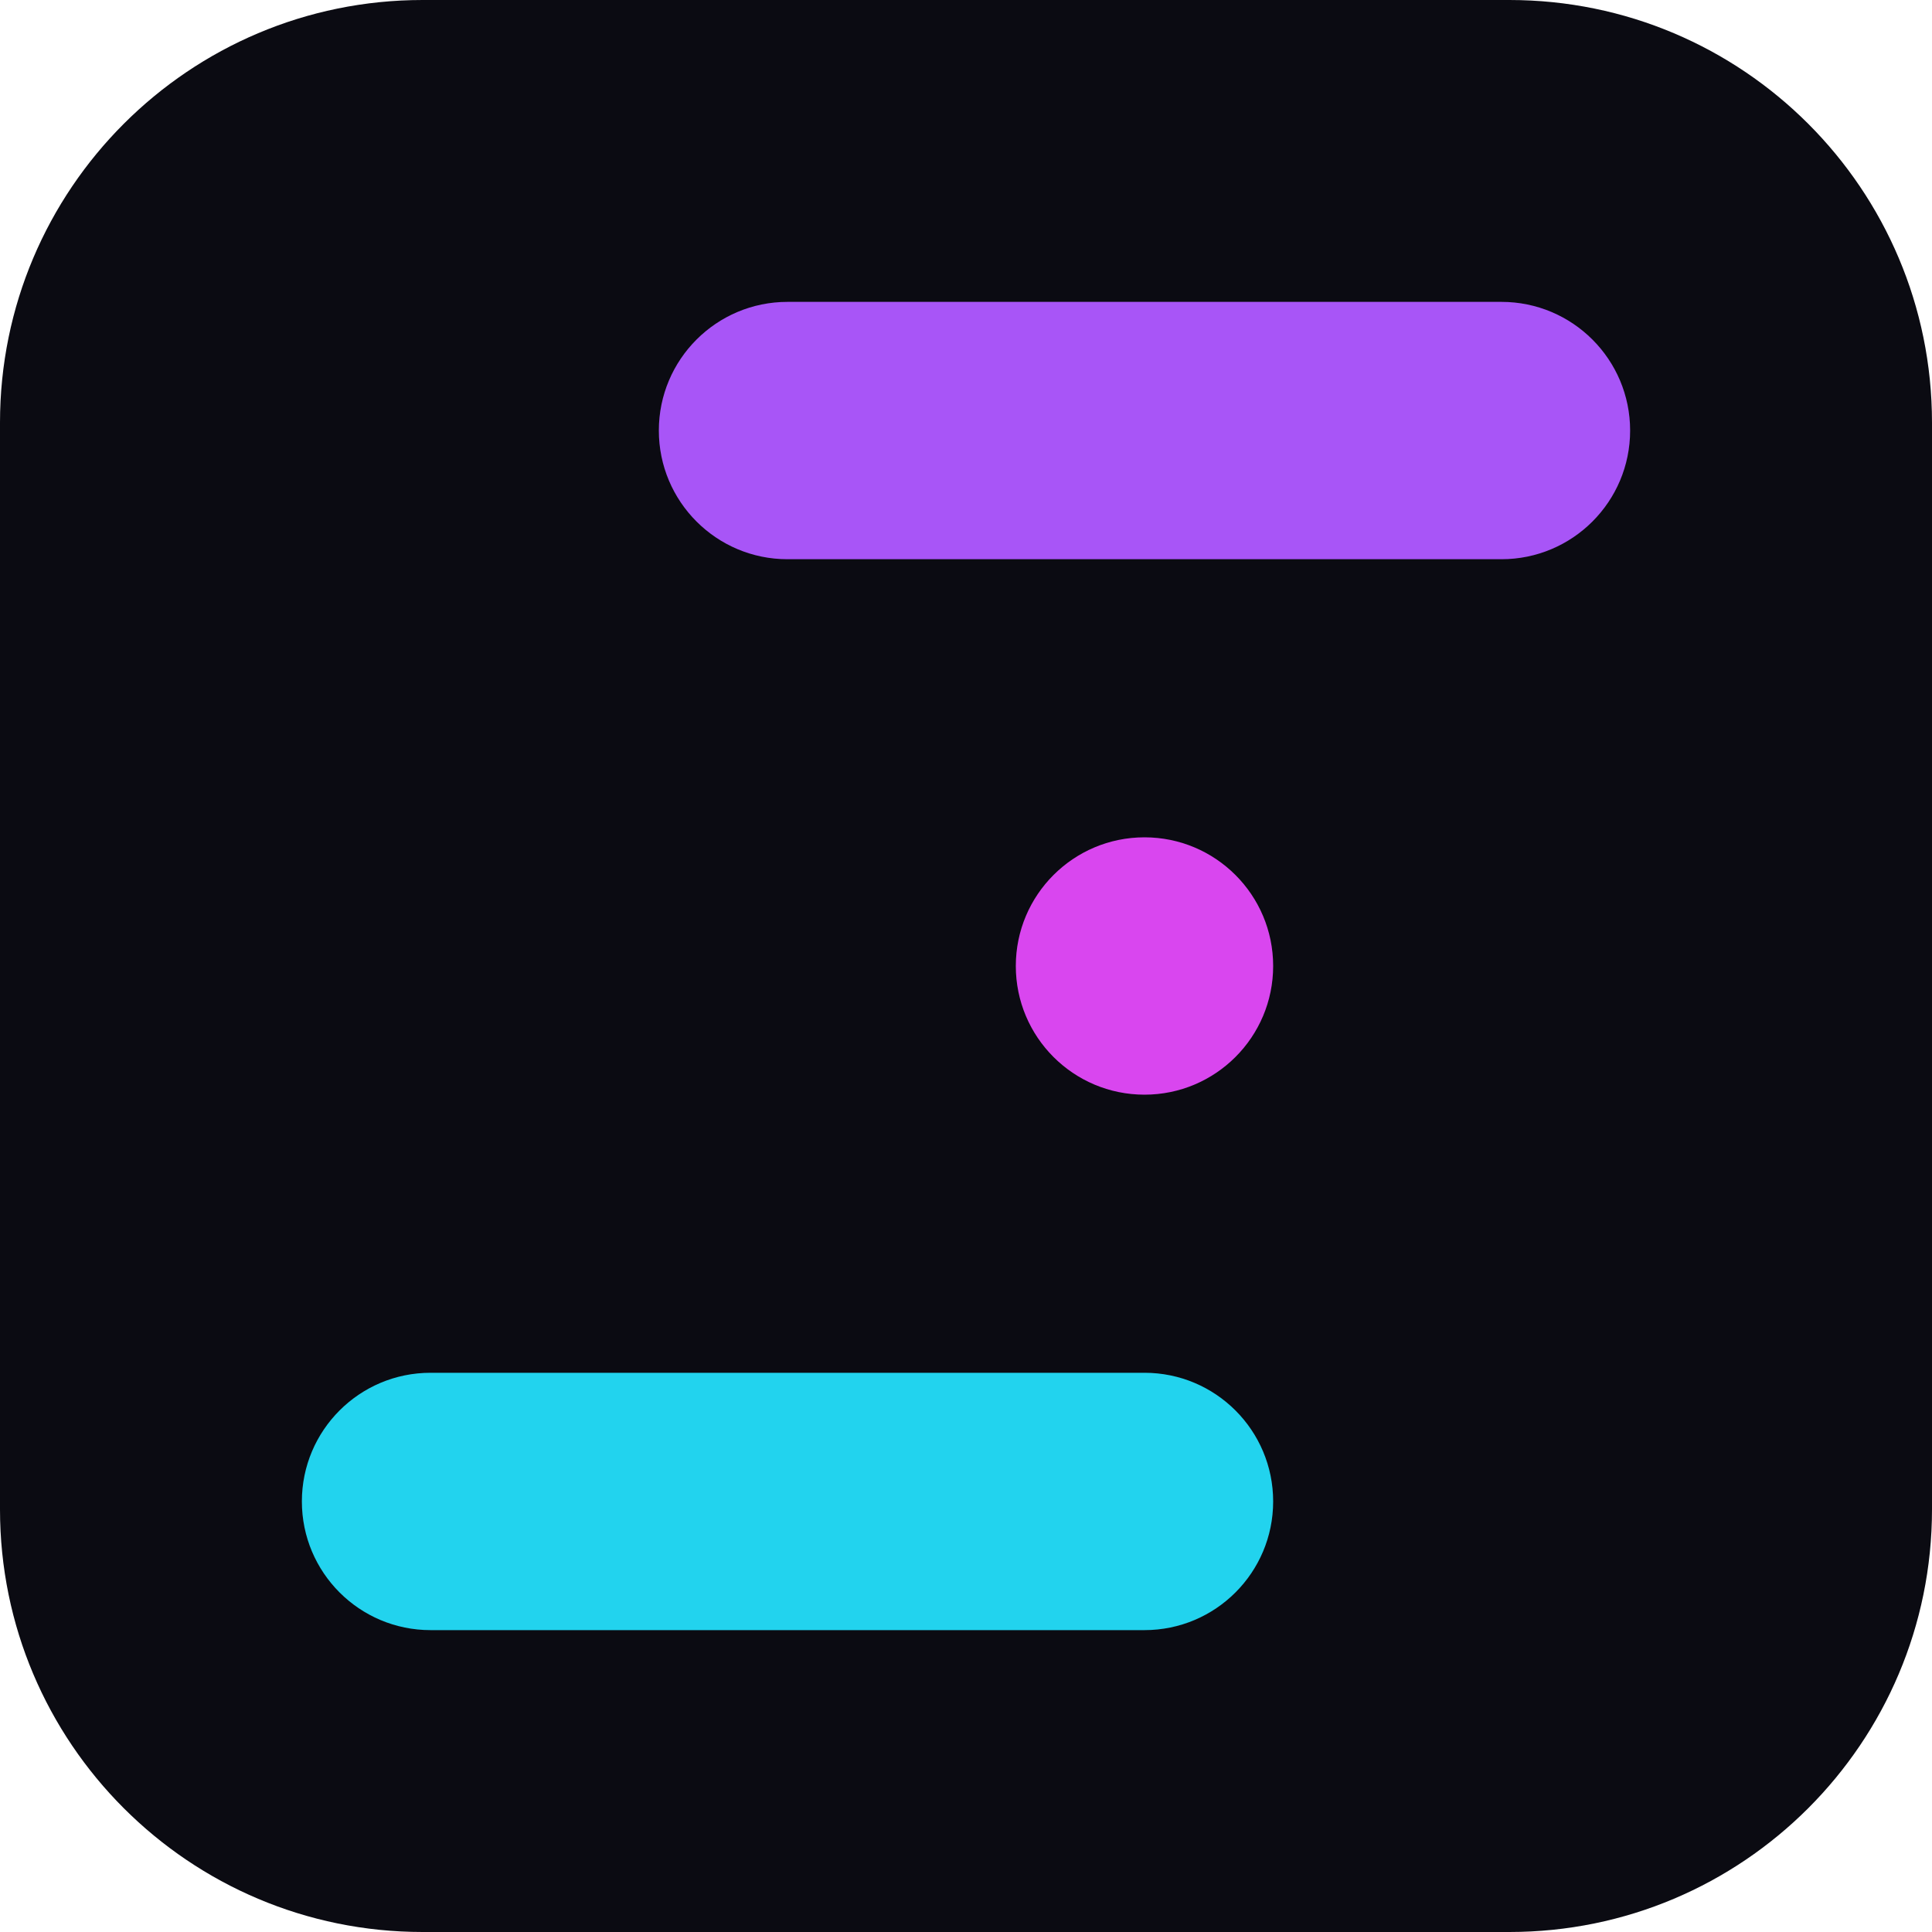
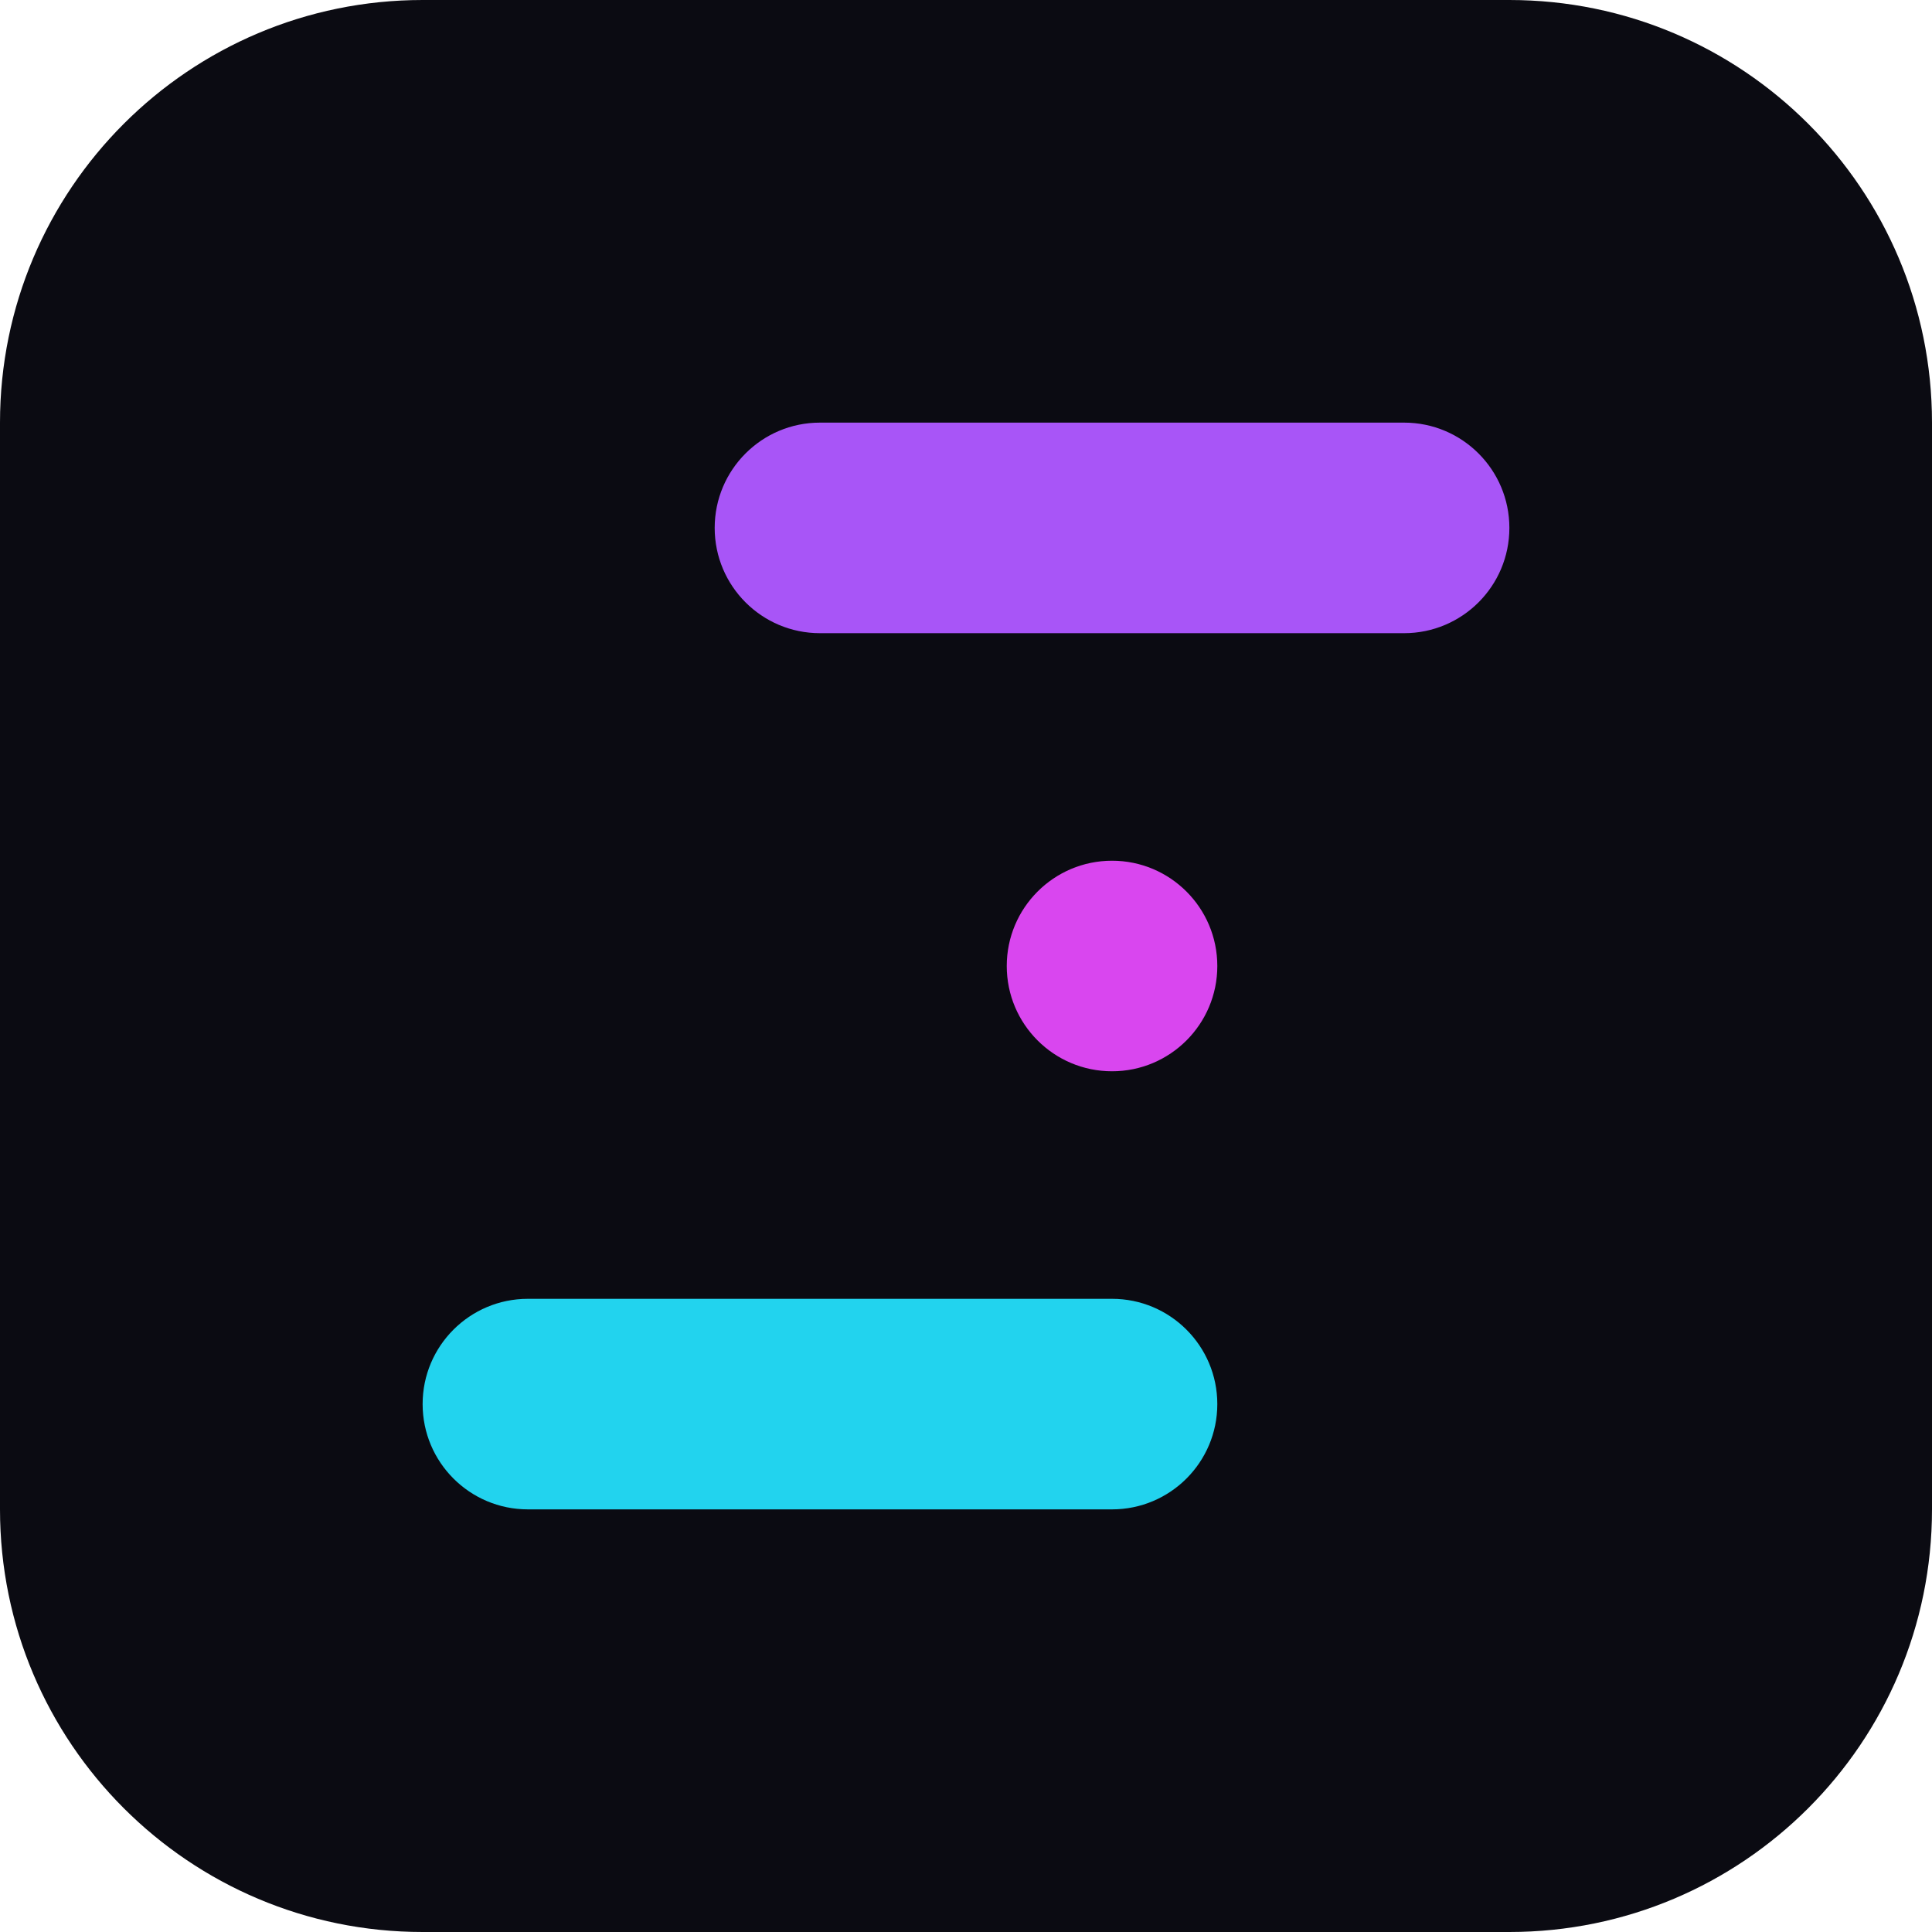
<svg xmlns="http://www.w3.org/2000/svg" viewBox="0 0 64 64" role="img" aria-label="Jason Ruesch">
  <rect width="64" height="64" rx="14" fill="#0b0b12" />
-   <g transform="translate(10,10) scale(0.6875)">
+   <g transform="translate(14,14) scale(0.5625)">
    <rect x="17.2" y="0" width="46.8" height="12.4" rx="6.2" fill="#a855f7" />
    <rect x="34.4" y="25.8" width="12.4" height="12.4" rx="6.2" fill="#d946ef" />
    <rect x="0" y="51.6" width="46.8" height="12.4" rx="6.2" fill="#22d3ee" />
  </g>
</svg>
